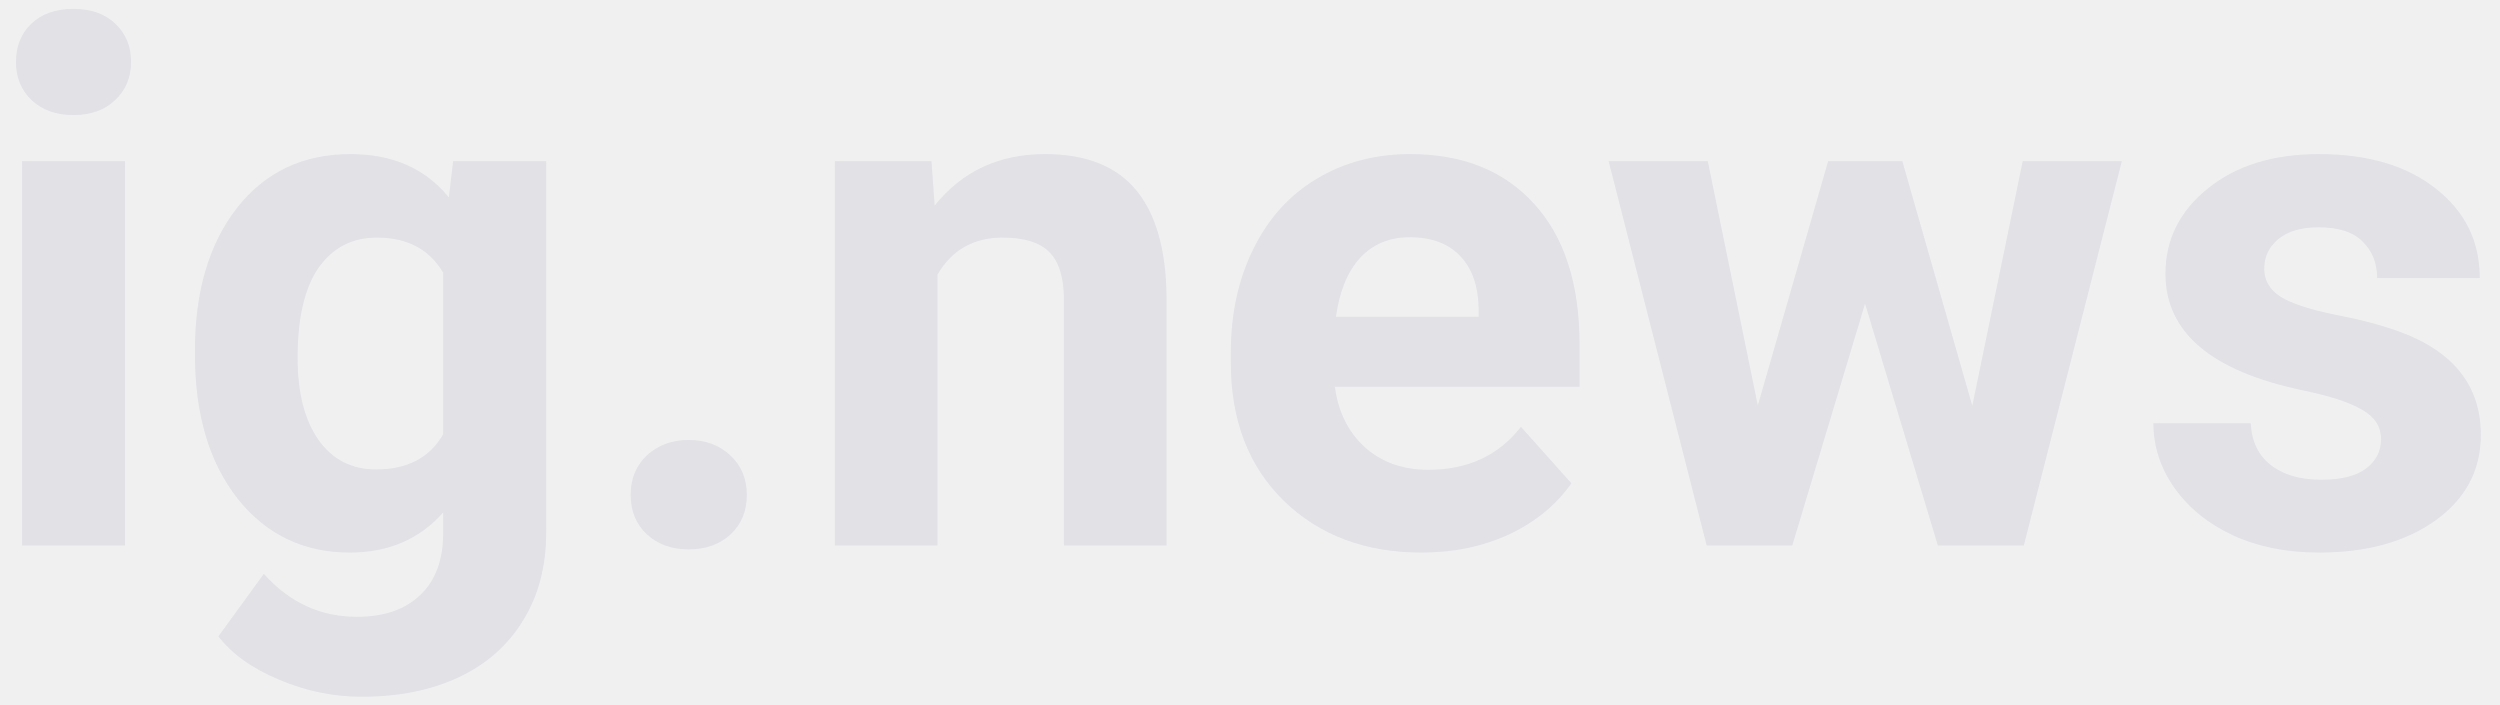
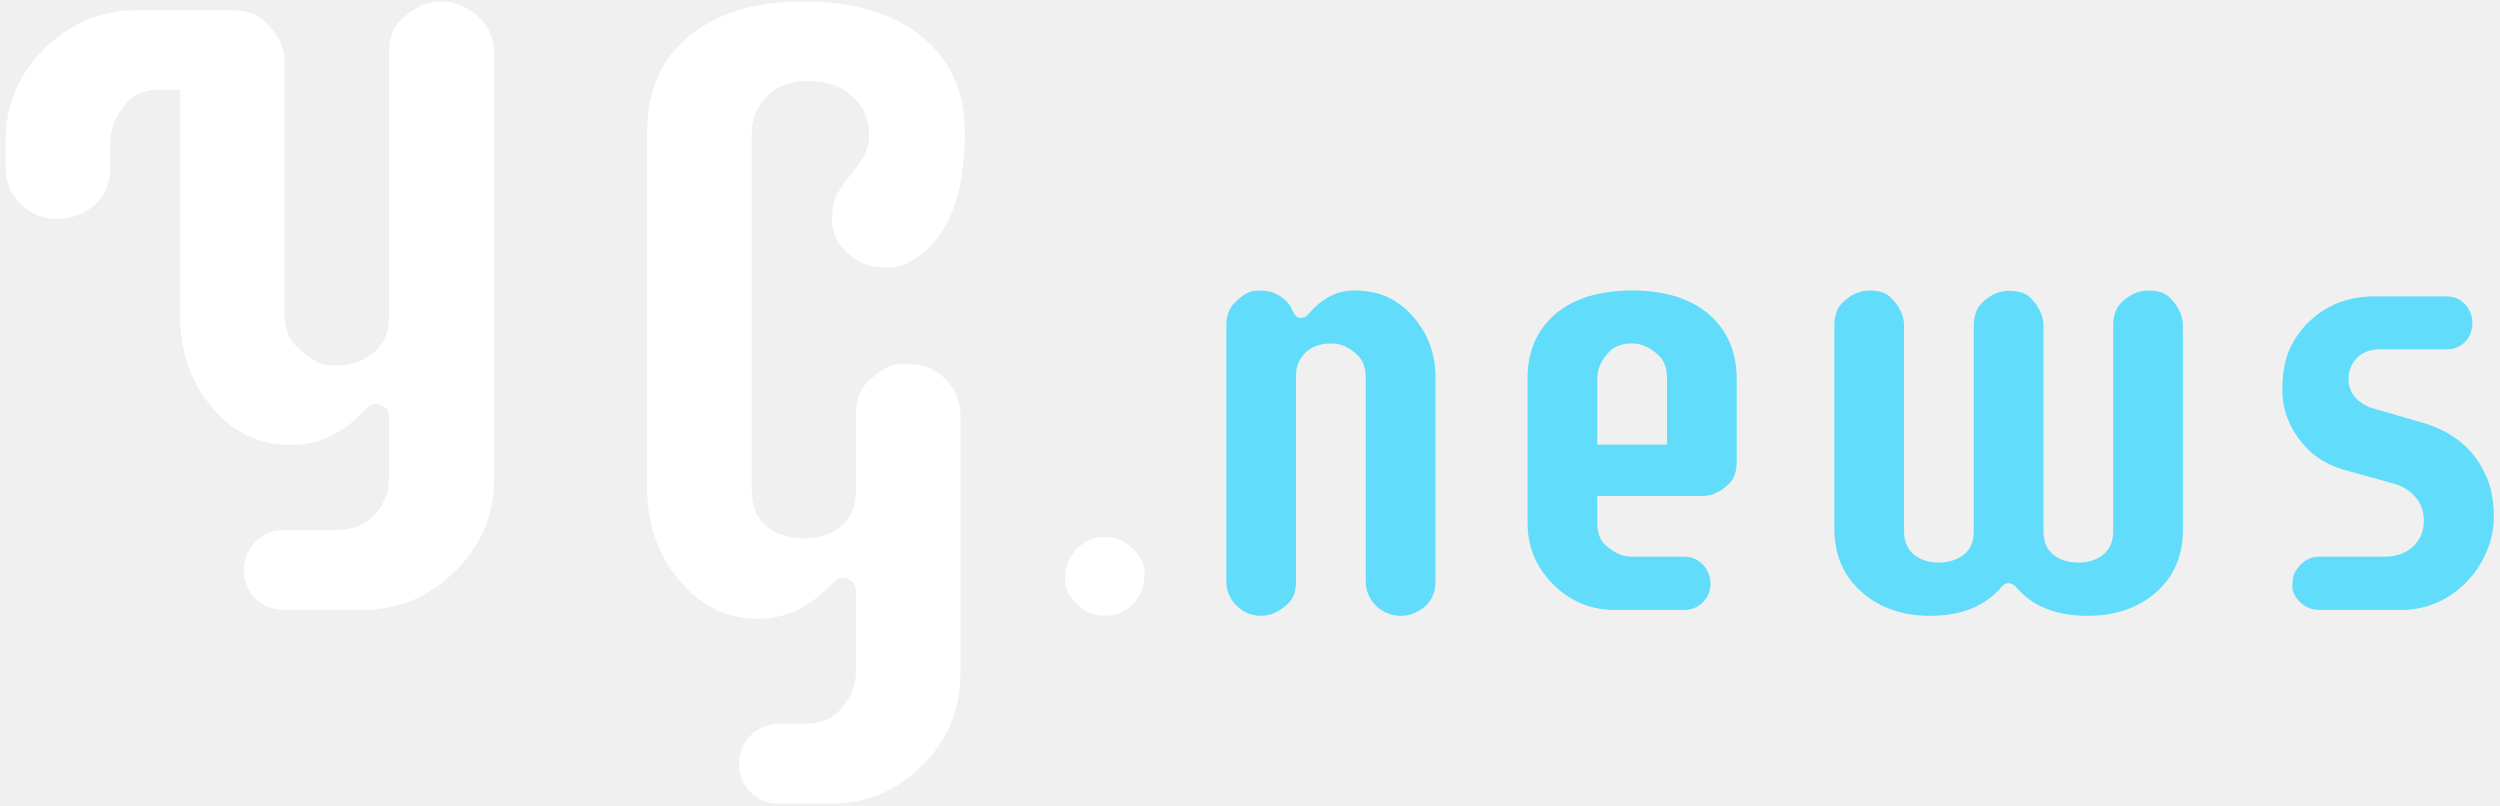
- <svg xmlns="http://www.w3.org/2000/svg" width="110" height="31" viewBox="0 0 110 31" fill="none">
-   <path d="M5.5 24H0.969V7.094H5.5V24ZM0.703 2.719C0.703 2.042 0.927 1.484 1.375 1.047C1.833 0.609 2.453 0.391 3.234 0.391C4.005 0.391 4.62 0.609 5.078 1.047C5.536 1.484 5.766 2.042 5.766 2.719C5.766 3.406 5.531 3.969 5.062 4.406C4.604 4.844 3.995 5.062 3.234 5.062C2.474 5.062 1.859 4.844 1.391 4.406C0.932 3.969 0.703 3.406 0.703 2.719Z" fill="#E1E1E6" />
-   <path d="M8.578 15.422C8.578 12.828 9.193 10.74 10.422 9.156C11.662 7.573 13.328 6.781 15.422 6.781C17.276 6.781 18.719 7.417 19.75 8.688L19.938 7.094H24.031V23.438C24.031 24.917 23.693 26.203 23.016 27.297C22.349 28.391 21.406 29.224 20.188 29.797C18.969 30.37 17.542 30.656 15.906 30.656C14.667 30.656 13.458 30.406 12.281 29.906C11.104 29.417 10.213 28.781 9.609 28L11.609 25.25C12.734 26.51 14.099 27.141 15.703 27.141C16.901 27.141 17.833 26.818 18.5 26.172C19.167 25.537 19.5 24.63 19.5 23.453V22.547C18.458 23.724 17.088 24.312 15.391 24.312C13.359 24.312 11.713 23.521 10.453 21.938C9.203 20.344 8.578 18.234 8.578 15.609V15.422ZM13.094 15.75C13.094 17.281 13.401 18.484 14.016 19.359C14.63 20.224 15.474 20.656 16.547 20.656C17.922 20.656 18.906 20.141 19.5 19.109V12C18.896 10.969 17.922 10.453 16.578 10.453C15.495 10.453 14.641 10.896 14.016 11.781C13.401 12.667 13.094 13.99 13.094 15.75Z" fill="#E1E1E6" />
-   <path d="M27.75 21.781C27.75 21.062 27.99 20.479 28.469 20.031C28.958 19.583 29.568 19.359 30.297 19.359C31.037 19.359 31.646 19.583 32.125 20.031C32.615 20.479 32.859 21.062 32.859 21.781C32.859 22.49 32.62 23.068 32.141 23.516C31.662 23.953 31.047 24.172 30.297 24.172C29.557 24.172 28.948 23.953 28.469 23.516C27.99 23.068 27.75 22.49 27.75 21.781Z" fill="#E1E1E6" />
-   <path d="M40.984 7.094L41.125 9.047C42.333 7.536 43.953 6.781 45.984 6.781C47.776 6.781 49.109 7.307 49.984 8.359C50.859 9.411 51.307 10.984 51.328 13.078V24H46.812V13.188C46.812 12.229 46.604 11.537 46.188 11.109C45.771 10.672 45.078 10.453 44.109 10.453C42.839 10.453 41.885 10.995 41.25 12.078V24H36.734V7.094H40.984Z" fill="#E1E1E6" />
-   <path d="M62.547 24.312C60.068 24.312 58.047 23.552 56.484 22.031C54.932 20.51 54.156 18.484 54.156 15.953V15.516C54.156 13.818 54.484 12.302 55.141 10.969C55.797 9.625 56.724 8.594 57.922 7.875C59.13 7.146 60.505 6.781 62.047 6.781C64.359 6.781 66.177 7.51 67.5 8.969C68.833 10.427 69.5 12.495 69.5 15.172V17.016H58.734C58.88 18.12 59.318 19.005 60.047 19.672C60.786 20.338 61.719 20.672 62.844 20.672C64.583 20.672 65.943 20.042 66.922 18.781L69.141 21.266C68.463 22.224 67.547 22.974 66.391 23.516C65.234 24.047 63.953 24.312 62.547 24.312ZM62.031 10.438C61.135 10.438 60.406 10.74 59.844 11.344C59.292 11.948 58.938 12.812 58.781 13.938H65.062V13.578C65.042 12.578 64.771 11.807 64.25 11.266C63.729 10.713 62.99 10.438 62.031 10.438Z" fill="#E1E1E6" />
-   <path d="M86.781 17.859L89 7.094H93.359L89.047 24H85.266L82.062 13.359L78.859 24H75.094L70.781 7.094H75.141L77.344 17.844L80.438 7.094H83.703L86.781 17.859Z" fill="#E1E1E6" />
-   <path d="M104.766 19.328C104.766 18.776 104.49 18.344 103.938 18.031C103.396 17.708 102.521 17.422 101.312 17.172C97.292 16.328 95.281 14.62 95.281 12.047C95.281 10.547 95.901 9.297 97.141 8.297C98.391 7.286 100.021 6.781 102.031 6.781C104.177 6.781 105.891 7.286 107.172 8.297C108.464 9.307 109.109 10.62 109.109 12.234H104.594C104.594 11.588 104.385 11.057 103.969 10.641C103.552 10.213 102.901 10 102.016 10C101.255 10 100.667 10.172 100.25 10.516C99.833 10.859 99.625 11.297 99.625 11.828C99.625 12.328 99.859 12.734 100.328 13.047C100.807 13.349 101.609 13.615 102.734 13.844C103.859 14.062 104.807 14.312 105.578 14.594C107.964 15.469 109.156 16.984 109.156 19.141C109.156 20.682 108.495 21.932 107.172 22.891C105.849 23.838 104.141 24.312 102.047 24.312C100.63 24.312 99.37 24.062 98.266 23.562C97.172 23.052 96.312 22.359 95.688 21.484C95.062 20.599 94.75 19.646 94.75 18.625H99.031C99.073 19.427 99.37 20.042 99.922 20.469C100.474 20.896 101.214 21.109 102.141 21.109C103.005 21.109 103.656 20.948 104.094 20.625C104.542 20.292 104.766 19.859 104.766 19.328Z" fill="#E1E1E6" />
+ <svg xmlns="http://www.w3.org/2000/svg" width="332" height="107" viewBox="0 0 332 107" fill="none">
+   <path d="M53.133 2.776C54.148 1.8 55.066 1.136 55.887 0.784C56.746 0.393 57.645 0.198 58.582 0.198C59.559 0.198 60.477 0.393 61.336 0.784C62.195 1.136 62.938 1.624 63.562 2.249C64.93 3.538 65.613 5.14 65.613 7.054V63.655C65.613 68.421 63.875 72.503 60.398 75.901C56.961 79.3 52.859 80.999 48.094 80.999H37.723C36.238 80.999 34.969 80.491 33.914 79.475C32.898 78.46 32.391 77.21 32.391 75.725C32.391 74.241 32.898 72.991 33.914 71.975C34.969 70.921 36.238 70.393 37.723 70.393H44.637C47.723 70.393 49.891 69.007 51.141 66.233C51.492 65.374 51.668 64.475 51.668 63.538V55.511C51.668 54.768 51.453 54.28 51.023 54.046C50.633 53.772 50.242 53.636 49.852 53.636C49.461 53.636 49.109 53.811 48.797 54.163L47.801 55.1C45.145 57.757 42.059 59.085 38.543 59.085C34.363 59.085 30.867 57.386 28.055 53.987C25.281 50.628 23.895 46.546 23.895 41.741V11.917H21.316C19.441 11.917 18.016 12.425 17.039 13.44C15.438 15.159 14.637 16.976 14.637 18.89V22.229C14.637 25.276 13.211 27.386 10.359 28.558C9.5 28.909 8.582 29.085 7.605 29.085C6.668 29.085 5.77 28.909 4.91 28.558C4.09 28.206 3.367 27.718 2.742 27.093C1.414 25.765 0.75 24.143 0.75 22.229V18.714C0.75 13.909 2.469 9.827 5.906 6.468C9.344 3.069 13.406 1.37 18.094 1.37H30.809C32.684 1.37 34.129 1.858 35.145 2.835C36.902 4.515 37.781 6.311 37.781 8.225V41.565C37.781 43.479 38.289 44.944 39.305 45.96C41.023 47.679 42.586 48.538 43.992 48.538C45.438 48.538 46.57 48.401 47.391 48.128C48.211 47.815 48.953 47.386 49.617 46.839C50.984 45.667 51.668 44.143 51.668 42.268V7.054C51.668 5.14 52.156 3.714 53.133 2.776ZM112.957 23.226C113.582 22.444 114.148 21.643 114.656 20.823C115.164 19.964 115.418 18.987 115.418 17.893C115.418 16.8 115.223 15.843 114.832 15.022C114.441 14.163 113.895 13.421 113.191 12.796C111.668 11.429 109.734 10.745 107.391 10.745C105.047 10.745 103.191 11.429 101.824 12.796C100.496 14.124 99.832 15.764 99.832 17.718V65.296C99.832 67.288 100.496 68.831 101.824 69.925C103.152 70.979 104.793 71.507 106.746 71.507C108.699 71.507 110.34 70.979 111.668 69.925C112.996 68.831 113.66 67.288 113.66 65.296V55.218C113.66 53.264 114.148 51.8 115.125 50.823C116.805 49.143 118.367 48.304 119.812 48.304C121.258 48.304 122.41 48.479 123.27 48.831C124.129 49.182 124.871 49.671 125.496 50.296C126.863 51.663 127.547 53.304 127.547 55.218V89.378C127.547 94.183 125.867 98.264 122.508 101.624C119.109 105.022 115.047 106.722 110.32 106.722H103.406C101.922 106.722 100.672 106.214 99.656 105.198C98.641 104.182 98.133 102.932 98.133 101.448C98.133 100.003 98.641 98.753 99.656 97.698C100.672 96.643 101.922 96.116 103.406 96.116H106.746C108.66 96.116 110.125 95.647 111.141 94.71C112.82 93.069 113.66 91.253 113.66 89.261V78.597C113.66 77.854 113.445 77.366 113.016 77.132C112.625 76.858 112.234 76.722 111.844 76.722C111.453 76.722 111.102 76.897 110.789 77.249L109.793 78.186C107.137 80.843 104.09 82.171 100.652 82.171C96.473 82.171 92.977 80.452 90.164 77.014C87.352 73.655 85.945 69.593 85.945 64.827V17.425C85.945 12.151 87.742 7.991 91.336 4.944C95.086 1.78 100.223 0.198 106.746 0.198C113.465 0.198 118.719 1.78 122.508 4.944C126.258 8.03 128.133 12.21 128.133 17.483C128.133 25.726 126.023 31.292 121.805 34.182C120.516 35.081 119.207 35.53 117.879 35.53C116.59 35.53 115.516 35.354 114.656 35.003C113.836 34.651 113.113 34.163 112.488 33.538C111.16 32.288 110.496 30.862 110.496 29.261C110.496 27.659 110.75 26.448 111.258 25.628C111.766 24.768 112.332 23.968 112.957 23.226ZM146.727 71.311C148.159 71.311 149.396 71.832 150.438 72.874C151.479 73.916 152 74.97 152 76.038C152 77.106 151.857 77.952 151.57 78.577C151.284 79.202 150.906 79.749 150.438 80.218C149.396 81.259 148.159 81.78 146.727 81.78C145.294 81.78 144.057 81.259 143.016 80.218C141.974 79.176 141.453 78.134 141.453 77.093C141.453 75.322 141.974 73.916 143.016 72.874C144.057 71.832 145.294 71.311 146.727 71.311Z" fill="white" />
+   <path d="M171.102 80.1C170.451 80.725 169.839 81.155 169.266 81.389C168.719 81.65 168.12 81.78 167.469 81.78C166.844 81.78 166.245 81.663 165.672 81.429C165.125 81.194 164.643 80.869 164.227 80.452C163.315 79.541 162.859 78.46 162.859 77.21V43.264C162.859 41.989 163.198 40.999 163.875 40.296C164.969 39.15 166.01 38.577 167 38.577C168.016 38.577 168.758 38.694 169.227 38.929C169.721 39.137 170.138 39.384 170.477 39.671C170.971 40.087 171.31 40.517 171.492 40.96C171.701 41.377 171.883 41.689 172.039 41.897C172.195 42.106 172.43 42.21 172.742 42.21C173.081 42.21 173.354 42.106 173.562 41.897C173.771 41.663 174.109 41.311 174.578 40.843C176.141 39.332 177.846 38.577 179.695 38.577C181.57 38.577 183.133 38.889 184.383 39.514C185.633 40.114 186.714 40.947 187.625 42.014C189.63 44.28 190.633 46.989 190.633 50.139V77.21C190.633 79.189 189.708 80.582 187.859 81.389C187.286 81.65 186.674 81.78 186.023 81.78C185.398 81.78 184.799 81.663 184.227 81.429C183.654 81.194 183.159 80.869 182.742 80.452C181.831 79.541 181.375 78.46 181.375 77.21V50.257C181.375 48.981 181.062 48.004 180.438 47.327C179.318 46.181 178.12 45.608 176.844 45.608C174.76 45.608 173.315 46.416 172.508 48.03C172.247 48.551 172.117 49.137 172.117 49.788V77.21C172.117 78.486 171.779 79.449 171.102 80.1ZM223.641 73.929C224.63 73.929 225.464 74.28 226.141 74.983C226.818 75.686 227.156 76.533 227.156 77.522C227.156 78.486 226.818 79.306 226.141 79.983C225.464 80.66 224.63 80.999 223.641 80.999H214.422C211.245 80.999 208.523 79.866 206.258 77.6C203.992 75.335 202.859 72.614 202.859 69.436V50.257C202.859 46.715 204.057 43.889 206.453 41.78C208.953 39.645 212.391 38.577 216.766 38.577C221.089 38.577 224.5 39.645 227 41.78C229.422 43.916 230.633 46.767 230.633 50.335V61.272C230.633 62.574 230.307 63.551 229.656 64.202C228.536 65.322 227.312 65.882 225.984 65.882H212.117V69.358C212.117 70.686 212.443 71.663 213.094 72.288C214.24 73.382 215.451 73.929 216.727 73.929H223.641ZM221.375 50.257C221.375 48.955 221.049 47.978 220.398 47.327C219.253 46.181 218.042 45.608 216.766 45.608C215.464 45.608 214.474 45.947 213.797 46.624C212.677 47.744 212.117 48.955 212.117 50.257V59.046H221.375V50.257ZM280.633 43.264C280.633 41.989 280.958 40.999 281.609 40.296C282.729 39.15 283.966 38.577 285.32 38.577C286.622 38.577 287.586 38.916 288.211 39.593C289.331 40.739 289.891 41.962 289.891 43.264V70.335C289.891 73.798 288.693 76.585 286.297 78.694C283.927 80.751 280.893 81.78 277.195 81.78C272.977 81.78 269.799 80.478 267.664 77.874C266.987 77.301 266.388 77.301 265.867 77.874C263.68 80.478 260.503 81.78 256.336 81.78C252.664 81.78 249.643 80.739 247.273 78.655C244.826 76.52 243.602 73.707 243.602 70.218V43.264C243.602 41.989 243.927 40.999 244.578 40.296C245.698 39.15 246.935 38.577 248.289 38.577C249.591 38.577 250.555 38.916 251.18 39.593C252.299 40.739 252.859 41.962 252.859 43.264V70.569C252.859 71.897 253.302 72.926 254.188 73.655C255.073 74.358 256.154 74.71 257.43 74.71C258.732 74.71 259.839 74.371 260.75 73.694C261.661 72.991 262.117 71.949 262.117 70.569V43.304C262.117 42.028 262.443 41.038 263.094 40.335C264.214 39.189 265.451 38.616 266.805 38.616C268.107 38.616 269.07 38.942 269.695 39.593C270.815 40.764 271.375 42.002 271.375 43.304V70.569C271.375 71.949 271.818 72.991 272.703 73.694C273.615 74.371 274.721 74.71 276.023 74.71C277.326 74.71 278.419 74.358 279.305 73.655C280.19 72.926 280.633 71.897 280.633 70.569V43.264ZM307.977 80.999C307.013 80.999 306.18 80.66 305.477 79.983C304.773 79.306 304.422 78.603 304.422 77.874C304.422 77.145 304.513 76.572 304.695 76.155C304.904 75.712 305.177 75.322 305.516 74.983C306.219 74.28 307.039 73.929 307.977 73.929H316.609C318.198 73.929 319.474 73.486 320.438 72.6C321.401 71.689 321.883 70.569 321.883 69.241C321.883 67.913 321.518 66.845 320.789 66.038C320.06 65.205 319.161 64.619 318.094 64.28L311.062 62.327C308.641 61.598 306.714 60.244 305.281 58.264C303.823 56.259 303.094 54.137 303.094 51.897C303.094 49.658 303.419 47.809 304.07 46.35C304.747 44.892 305.646 43.642 306.766 42.6C309.083 40.439 311.948 39.358 315.359 39.358H324.891C325.88 39.358 326.701 39.71 327.352 40.413C328.003 41.09 328.328 41.923 328.328 42.913C328.328 43.903 328.003 44.736 327.352 45.413C326.701 46.064 325.88 46.389 324.891 46.389H316.102C314.773 46.389 313.732 46.78 312.977 47.561C312.247 48.343 311.883 49.267 311.883 50.335C311.883 52.002 312.807 53.252 314.656 54.085L322.312 56.311C326.427 57.692 329.161 60.296 330.516 64.124C330.958 65.426 331.18 66.923 331.18 68.616C331.18 70.309 330.828 71.923 330.125 73.46C329.448 74.996 328.536 76.324 327.391 77.444C324.969 79.814 322.117 80.999 318.836 80.999H307.977Z" fill="#61DCFB" />
</svg>
